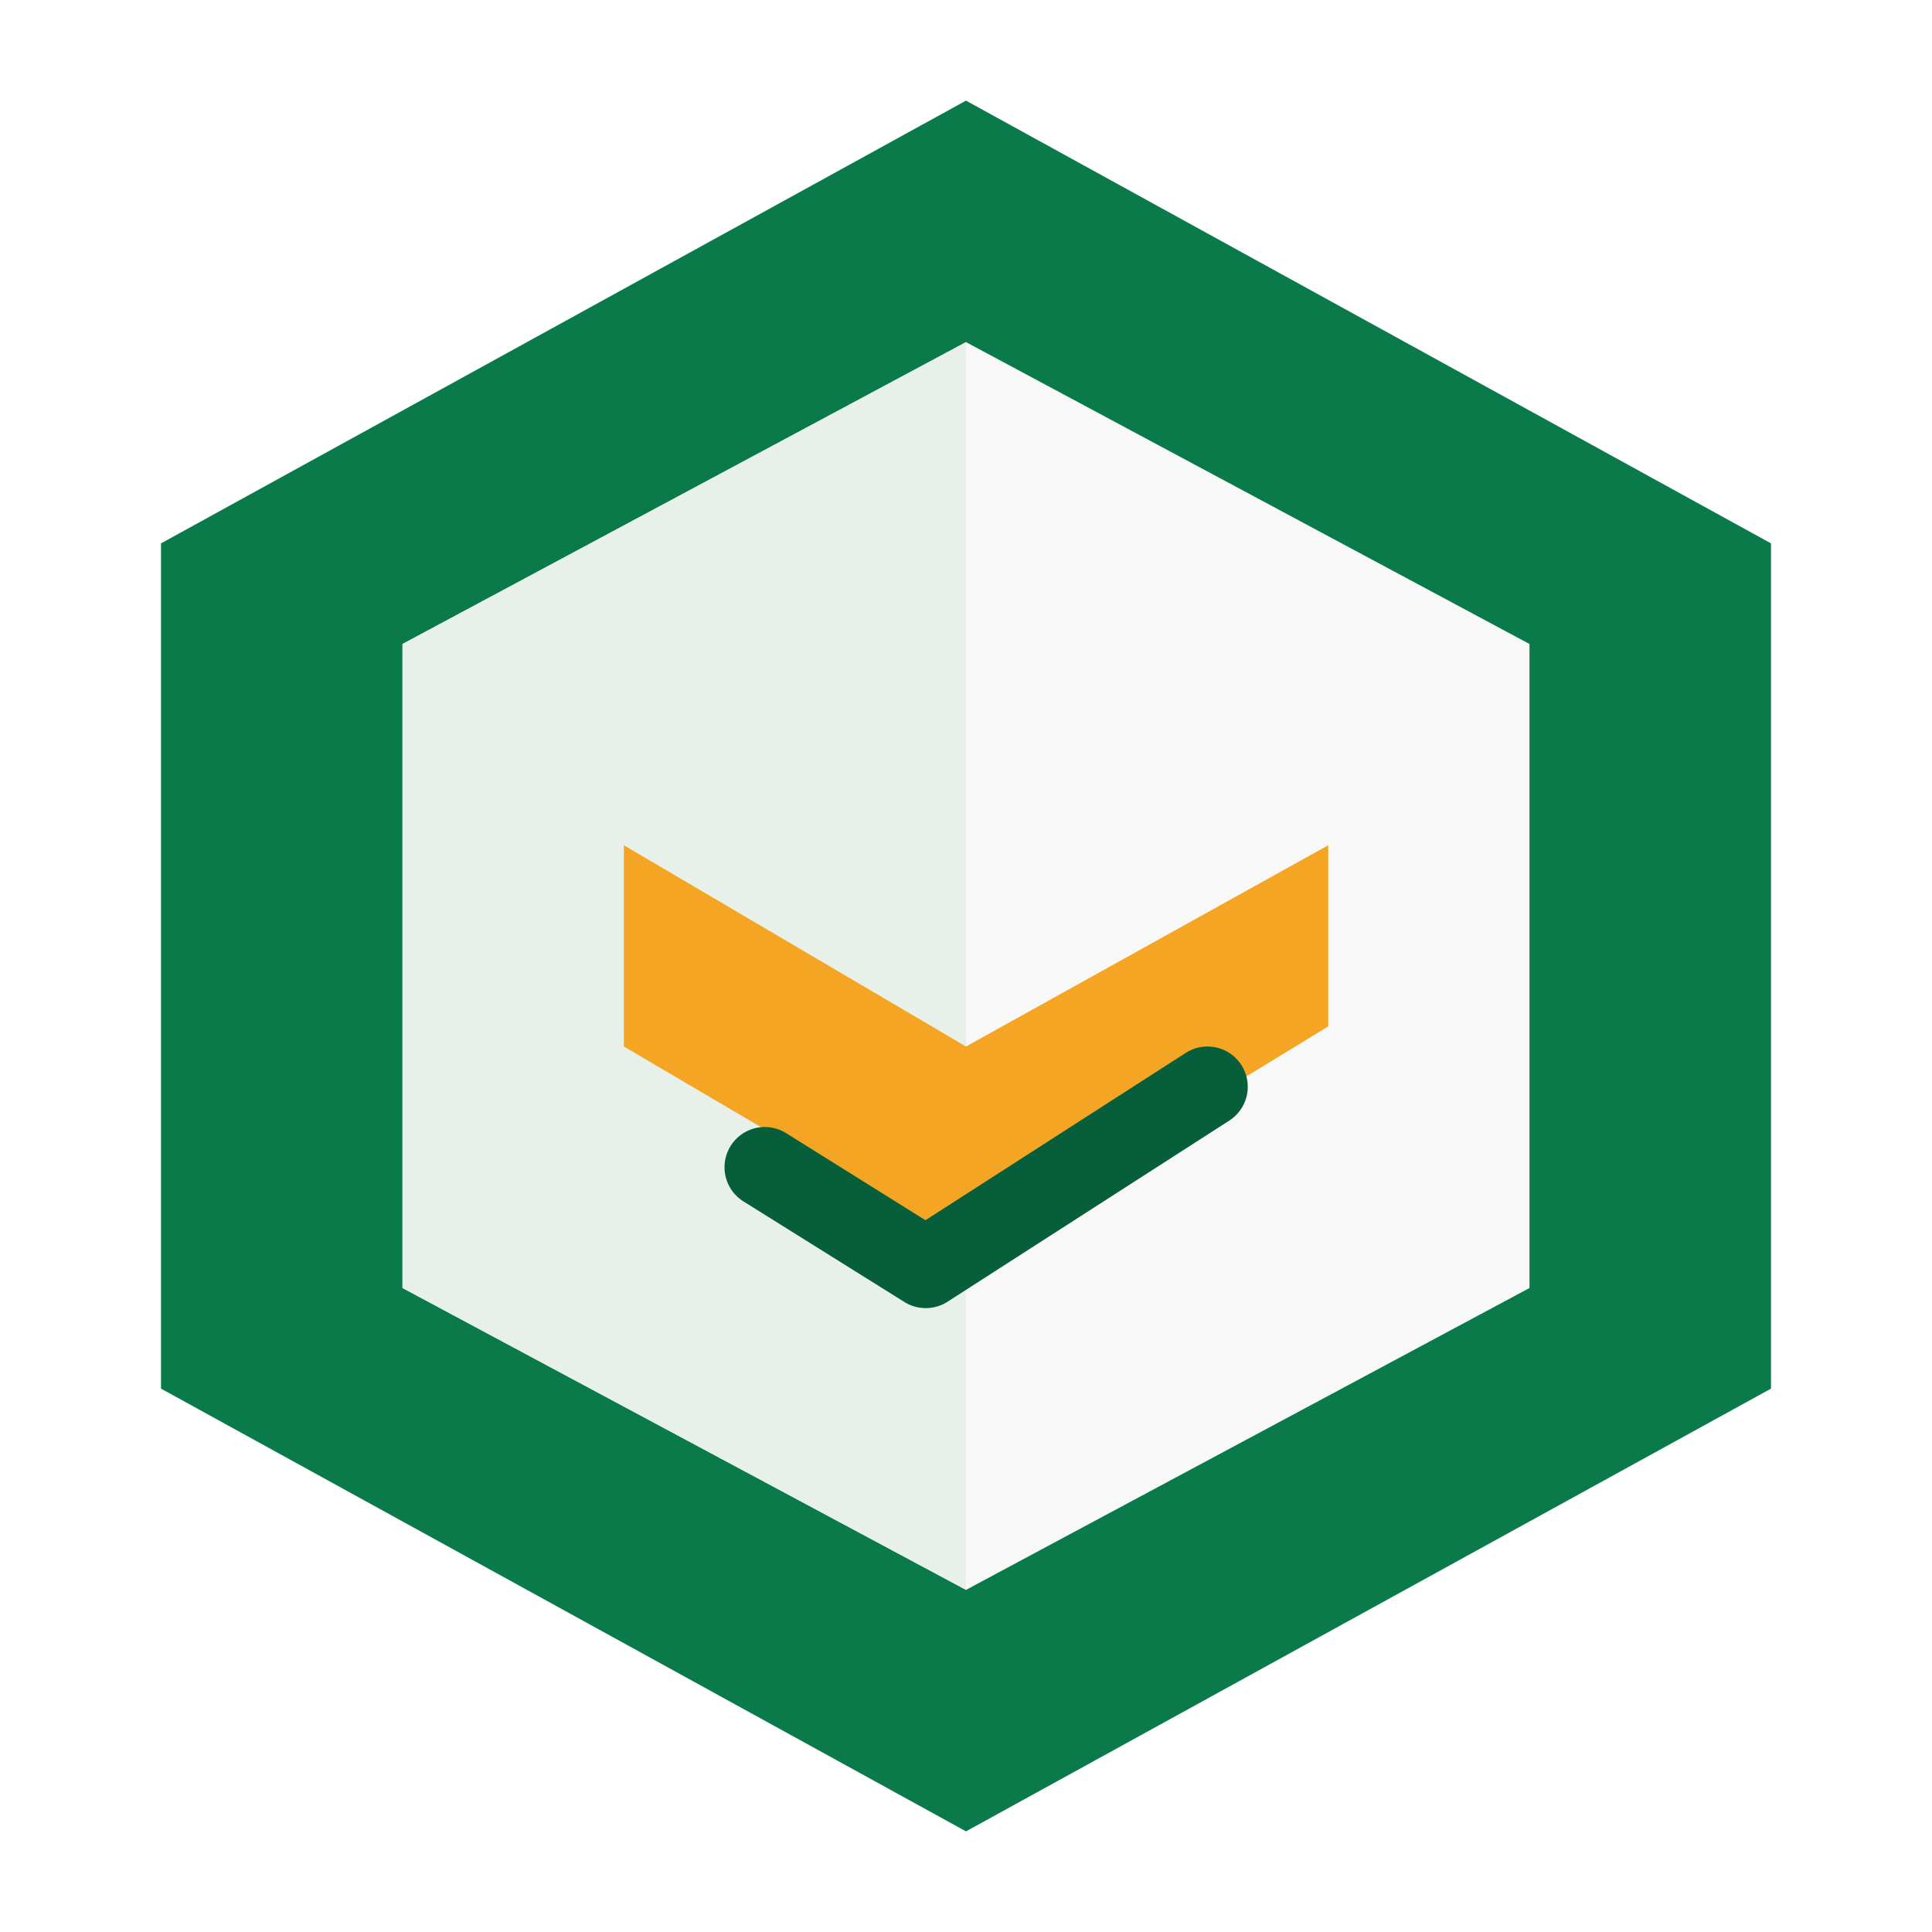
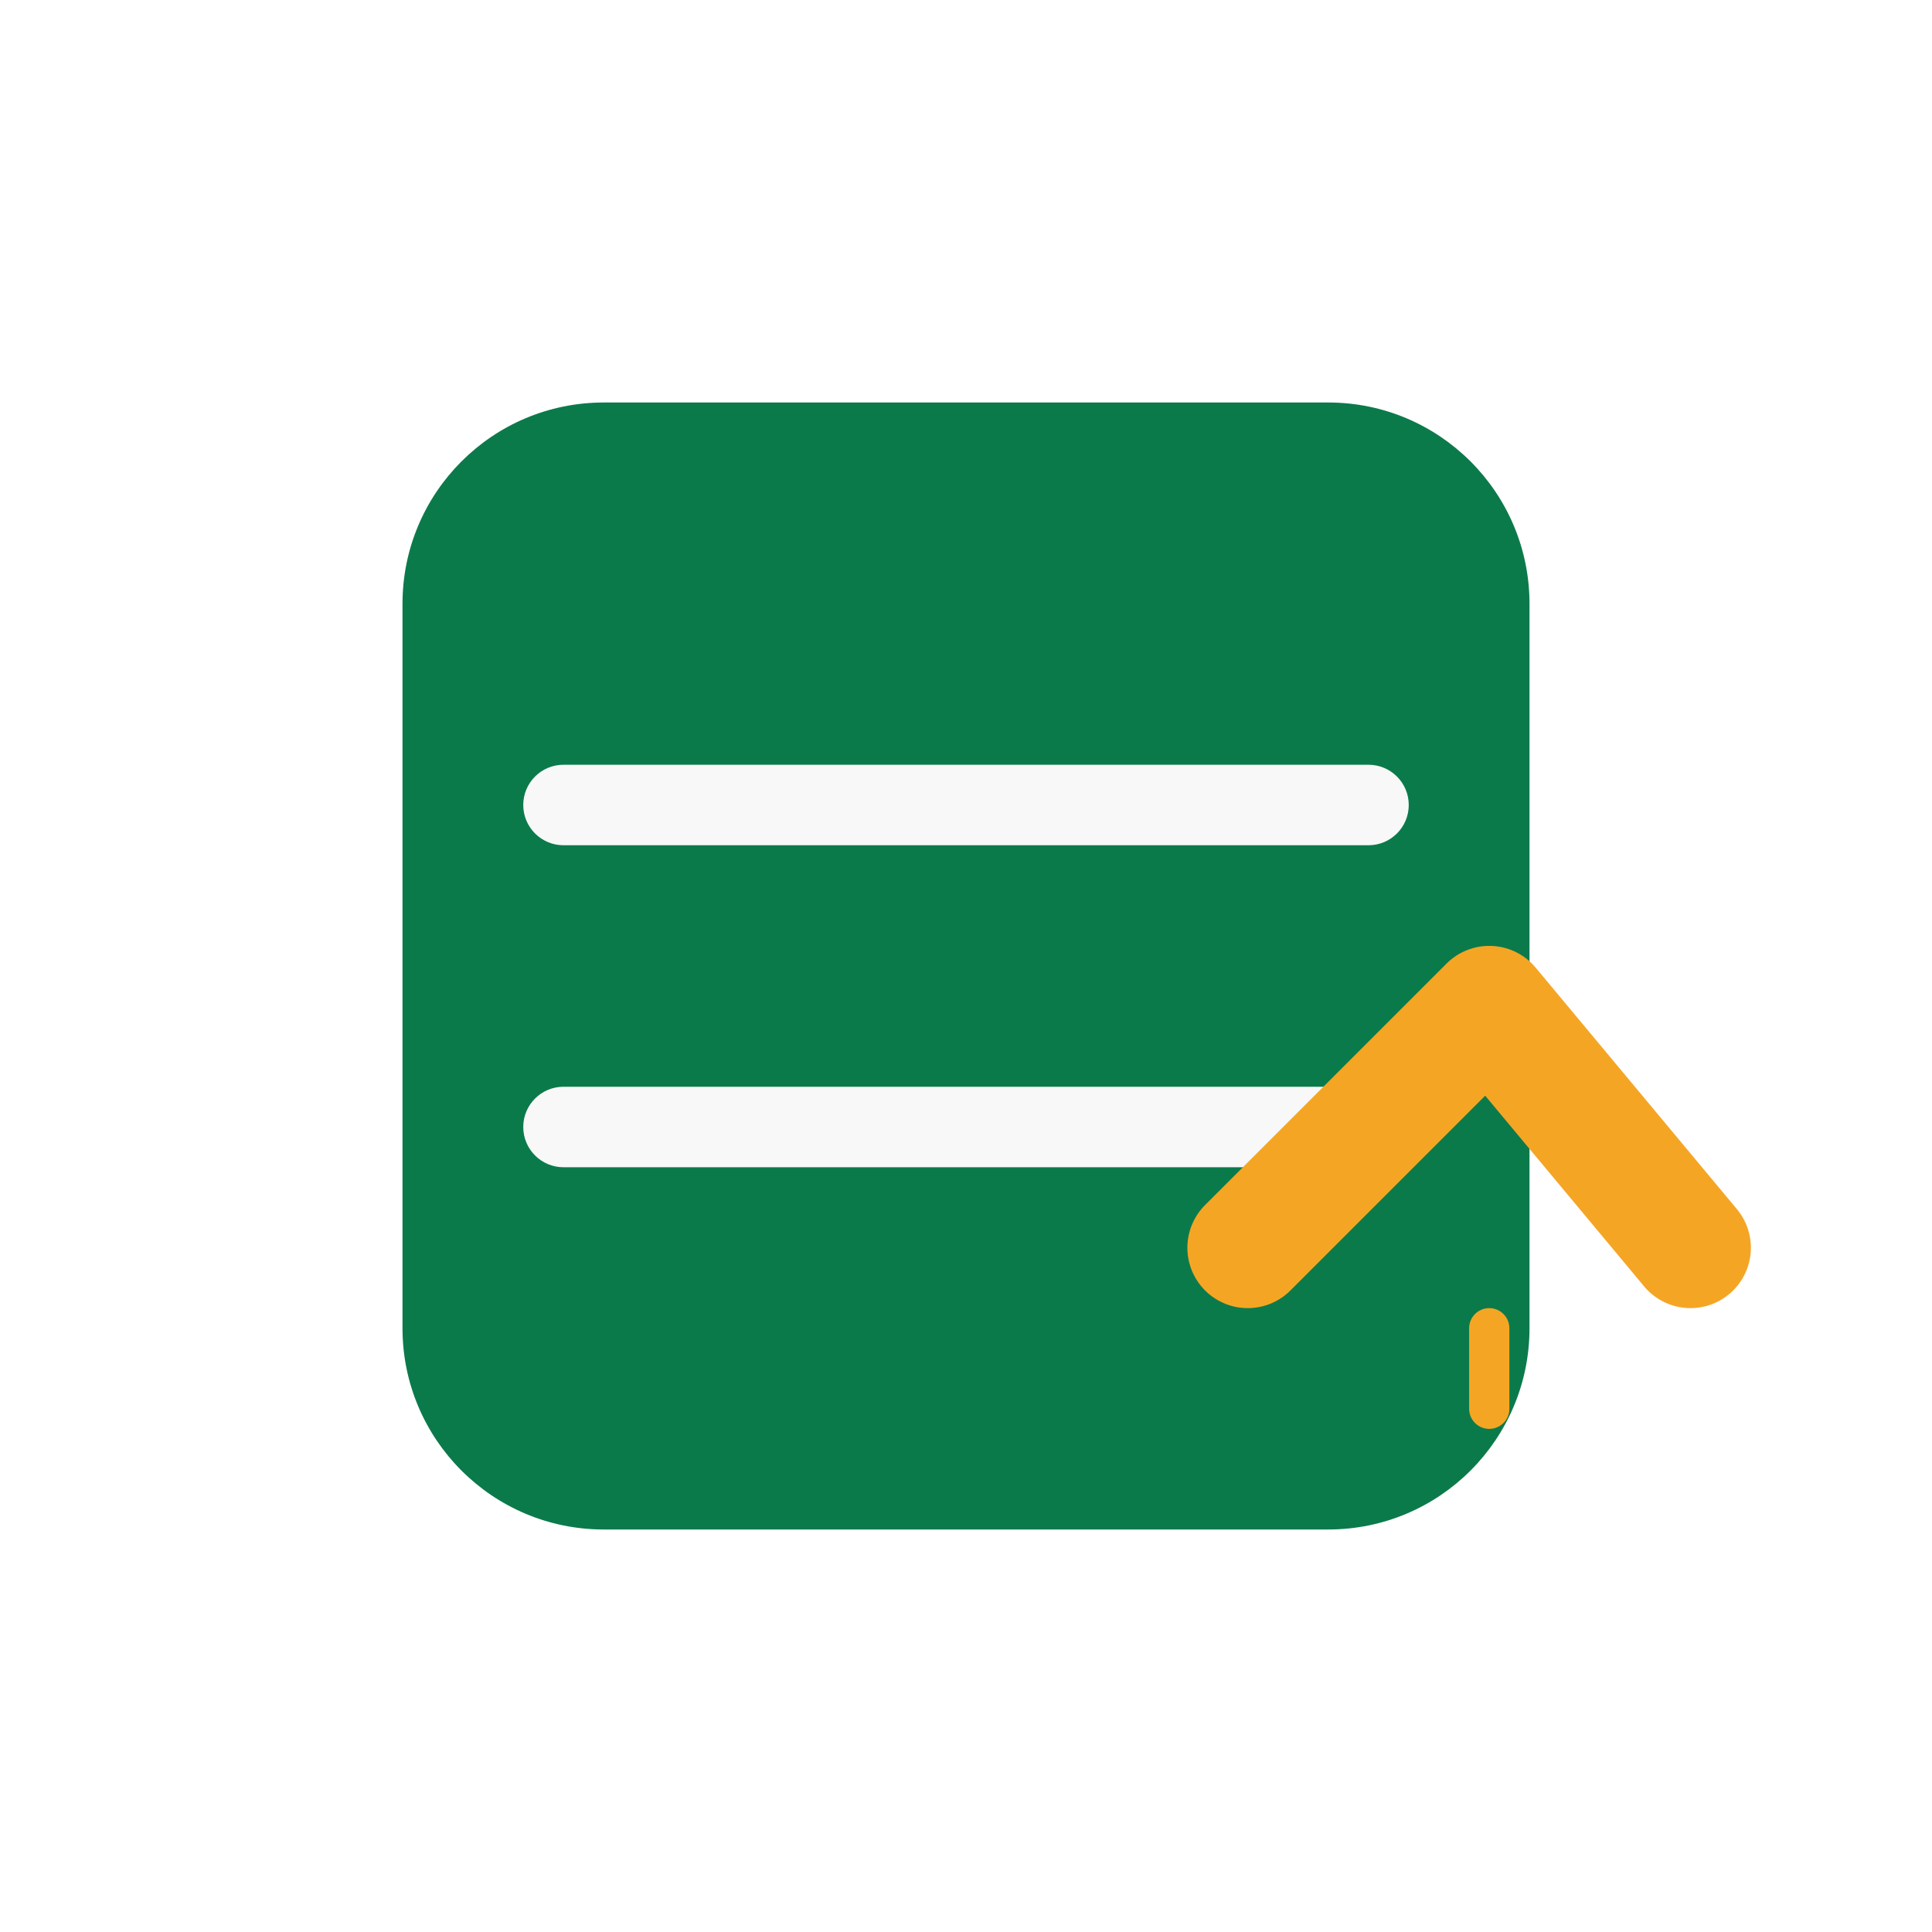
<svg xmlns="http://www.w3.org/2000/svg" viewBox="0 0 96 96" role="img" aria-labelledby="title desc">
-   <path fill="#0B7A4B" d="M48 5 88 27v42L48 91 8 69V27z" />
-   <path fill="#F7F8F7" d="m48 17 28 15v32L48 79 20 64V32z" />
-   <path fill="#E7F1EA" d="M48 17v62L20 64V32z" />
-   <path fill="#F5A524" d="m31 42 17 10 18-10v9L48 62 31 52z" />
-   <path fill="none" stroke="#065F3A" stroke-linecap="round" stroke-linejoin="round" stroke-width="4" d="m38 58 8 5 14-9" />
+   <rect x="20" y="20" width="56" height="56" rx="10" fill="#0B7A4B" />
+   <rect x="26" y="38" width="44" height="4" rx="2" fill="#F7F8F7" />
+   <rect x="26" y="54" width="44" height="4" rx="2" fill="#F7F8F7" />
+   <path fill="none" stroke="#F5A524" stroke-linecap="round" stroke-linejoin="round" stroke-width="6" d="M62 62 74 50 84 62" />
+   <rect x="73" y="65" width="2" height="6" rx="1" fill="#F5A524" />
</svg>
